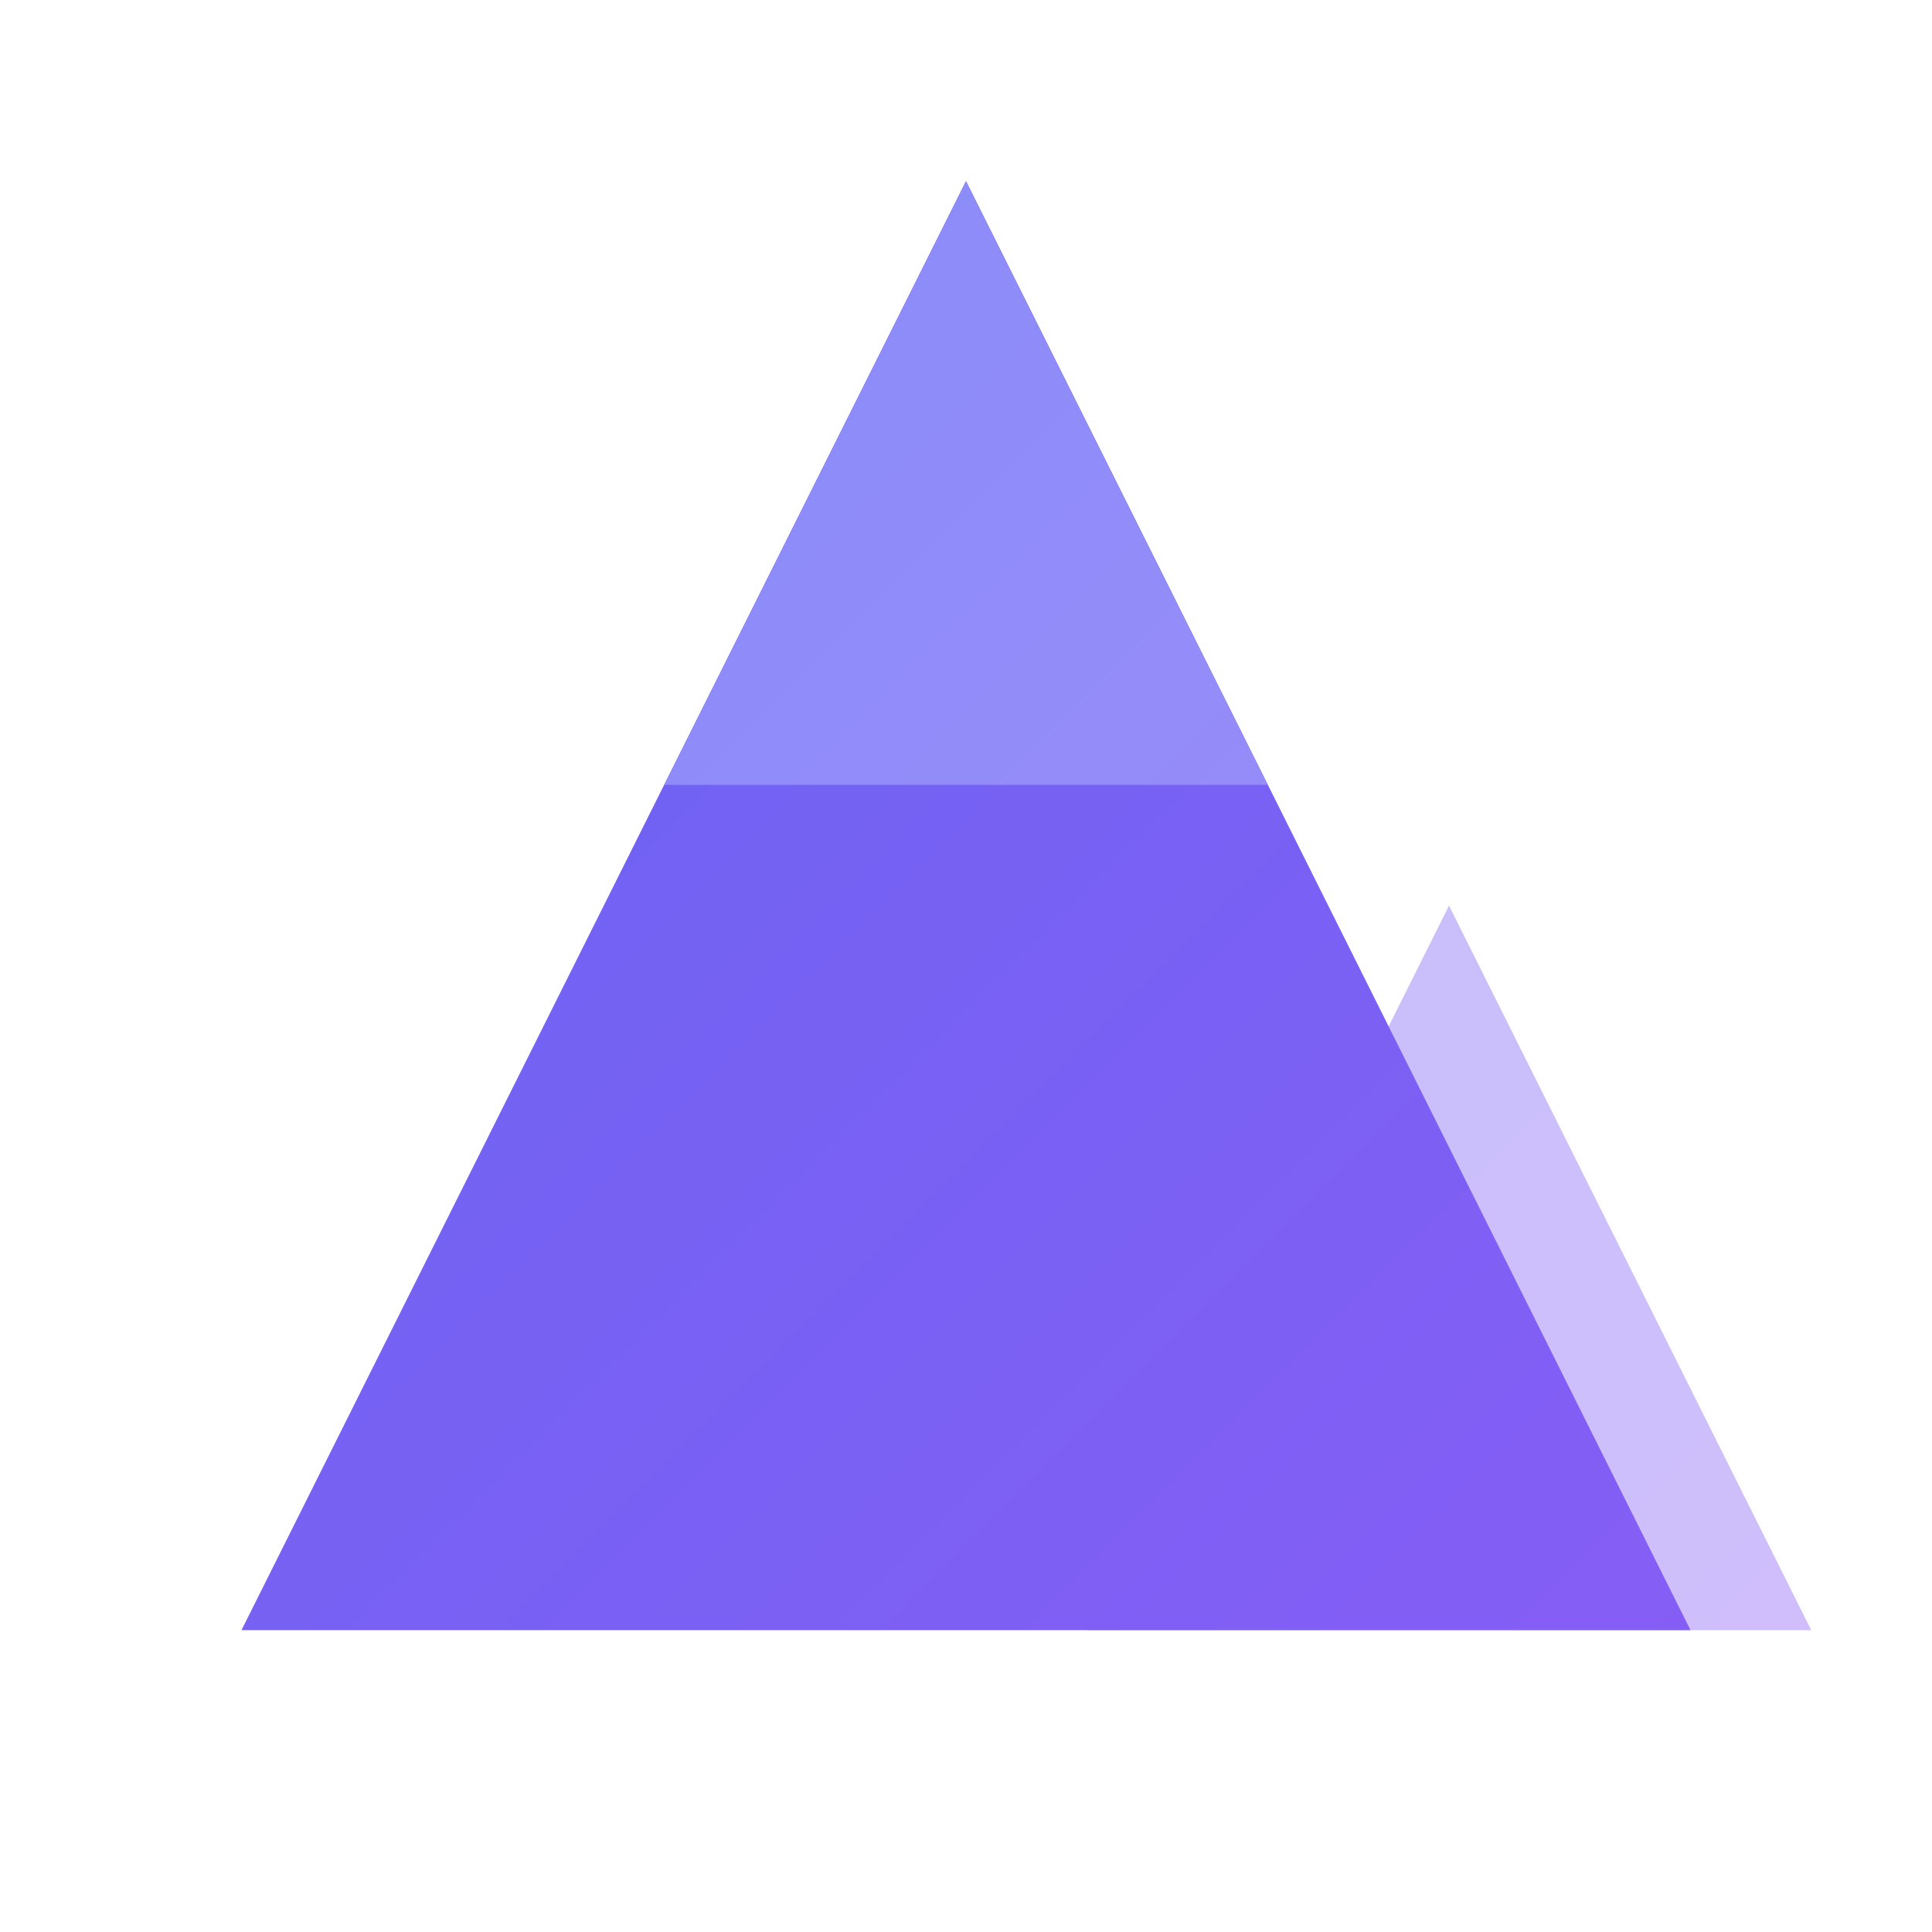
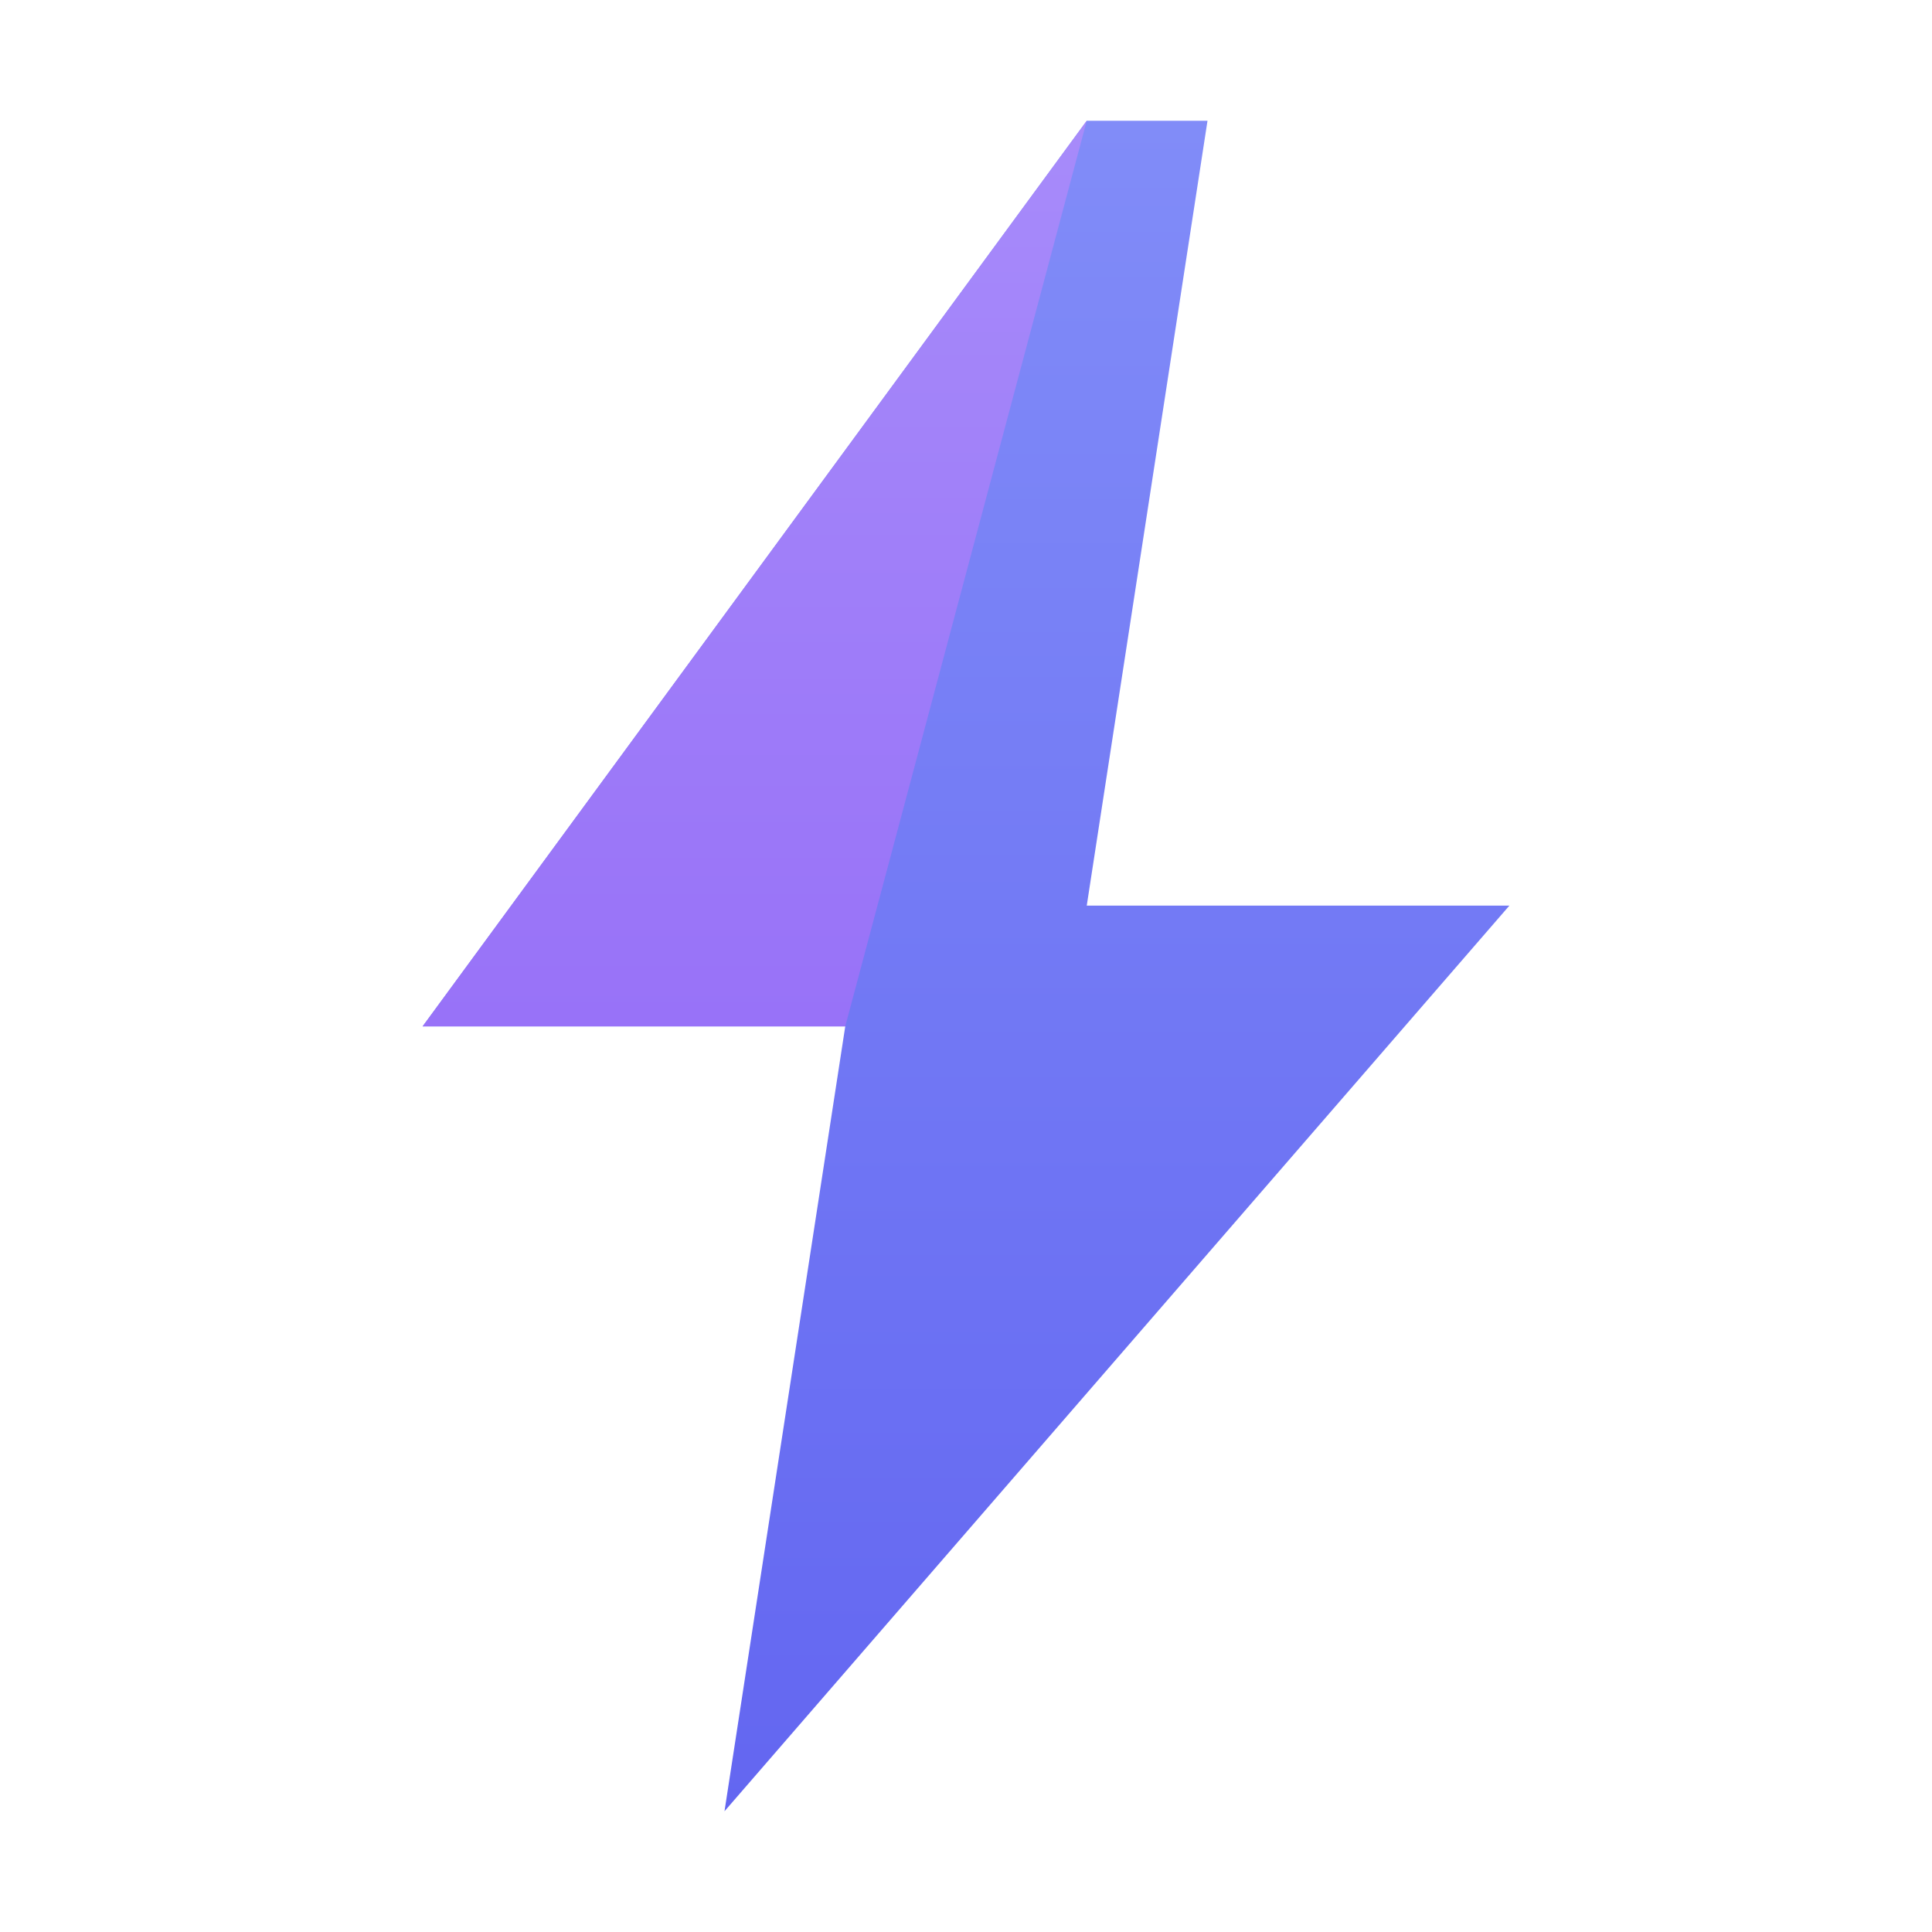
<svg xmlns="http://www.w3.org/2000/svg" width="32" height="32" viewBox="0 0 32 32" fill="none">
  <defs>
-     <linearGradient id="g1" x1="0" y1="0" x2="32" y2="32" gradientUnits="userSpaceOnUse">
-       <stop offset="0%" stop-color="#6366f1" />
+     <linearGradient id="g1" x1="16" y1="2" x2="16" y2="30" gradientUnits="userSpaceOnUse">
+       <stop offset="0%" stop-color="#818cf8" />
+       <stop offset="100%" stop-color="#6366f1" />
+     </linearGradient>
+     <linearGradient id="g2" x1="16" y1="2" x2="16" y2="30" gradientUnits="userSpaceOnUse">
+       <stop offset="0%" stop-color="#a78bfa" />
      <stop offset="100%" stop-color="#8b5cf6" />
    </linearGradient>
-     <linearGradient id="g2" x1="0" y1="0" x2="32" y2="32" gradientUnits="userSpaceOnUse">
-       <stop offset="0%" stop-color="#818cf8" />
-       <stop offset="100%" stop-color="#a78bfa" />
-     </linearGradient>
  </defs>
-   <path d="M16 3L28 27H4L16 3Z" fill="url(#g1)" />
-   <path d="M16 3L21 13H11L16 3Z" fill="url(#g2)" />
-   <path d="M24 15L30 27H18L24 15Z" fill="url(#g1)" opacity="0.4" />
+   <path d="M18 2L7 17h7l-2 13L25 15h-7l2-13z" fill="url(#g1)" />
+   <path d="M18 2L7 17h7" fill="url(#g2)" />
</svg>
